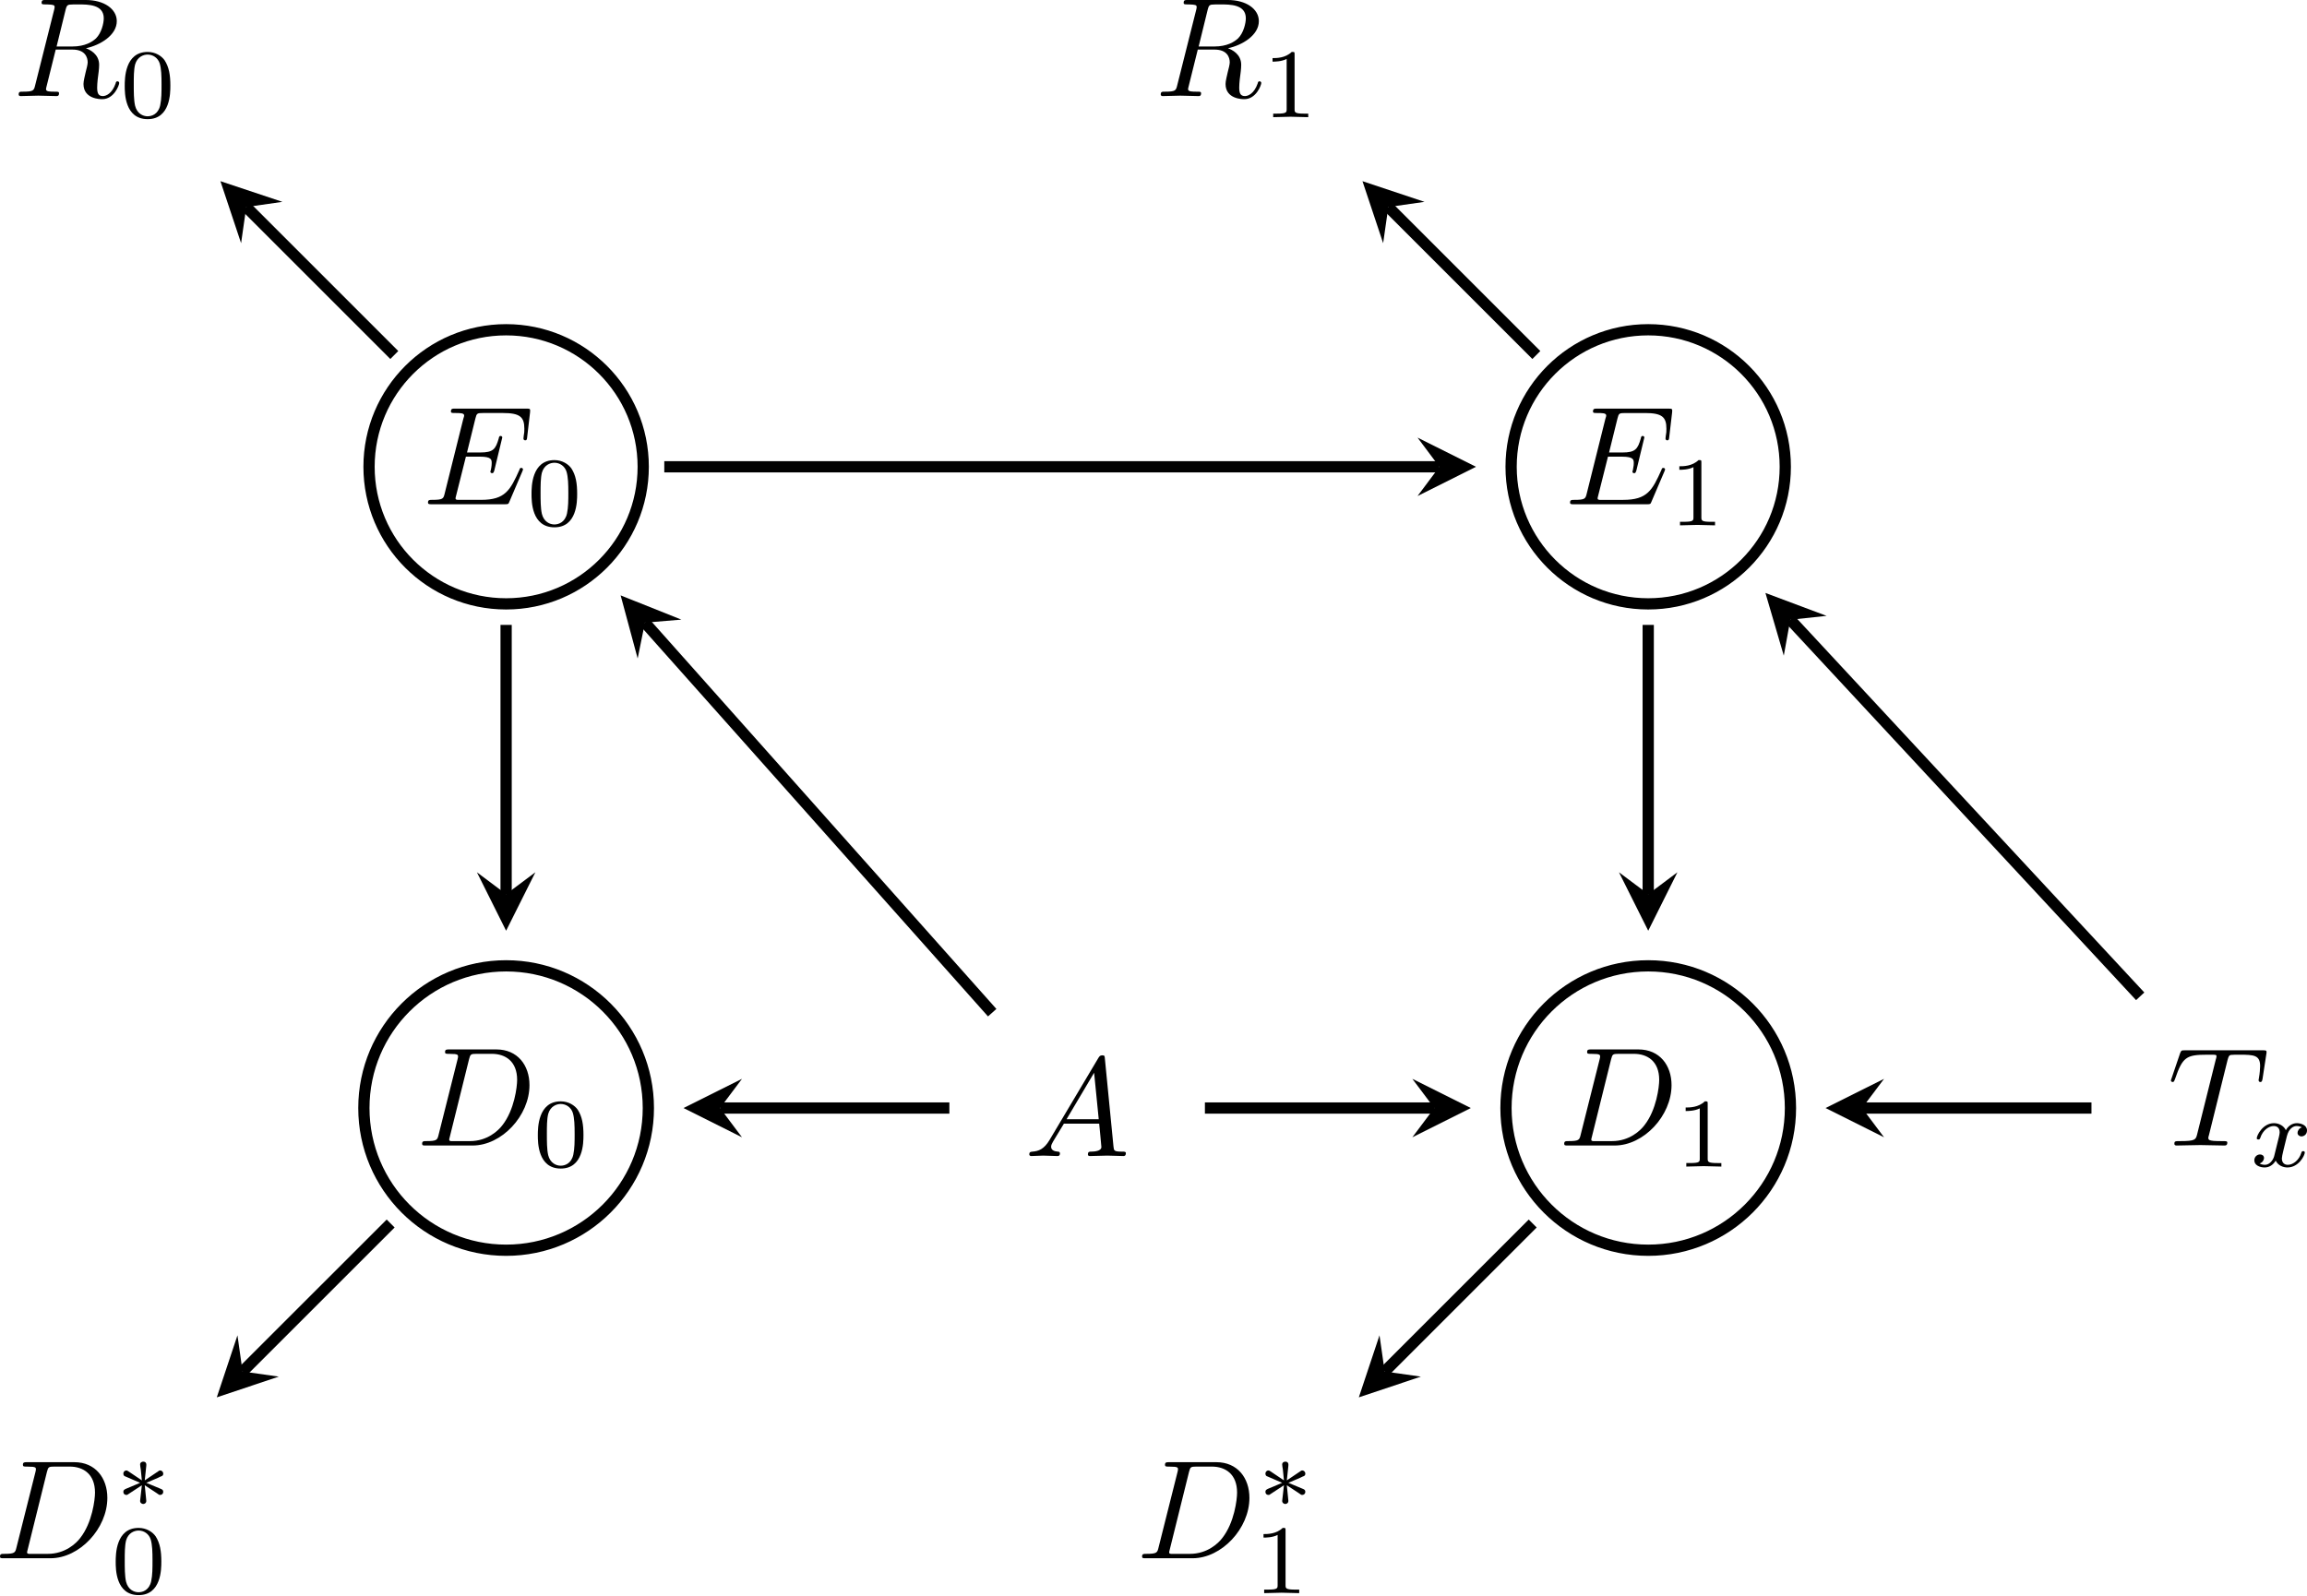
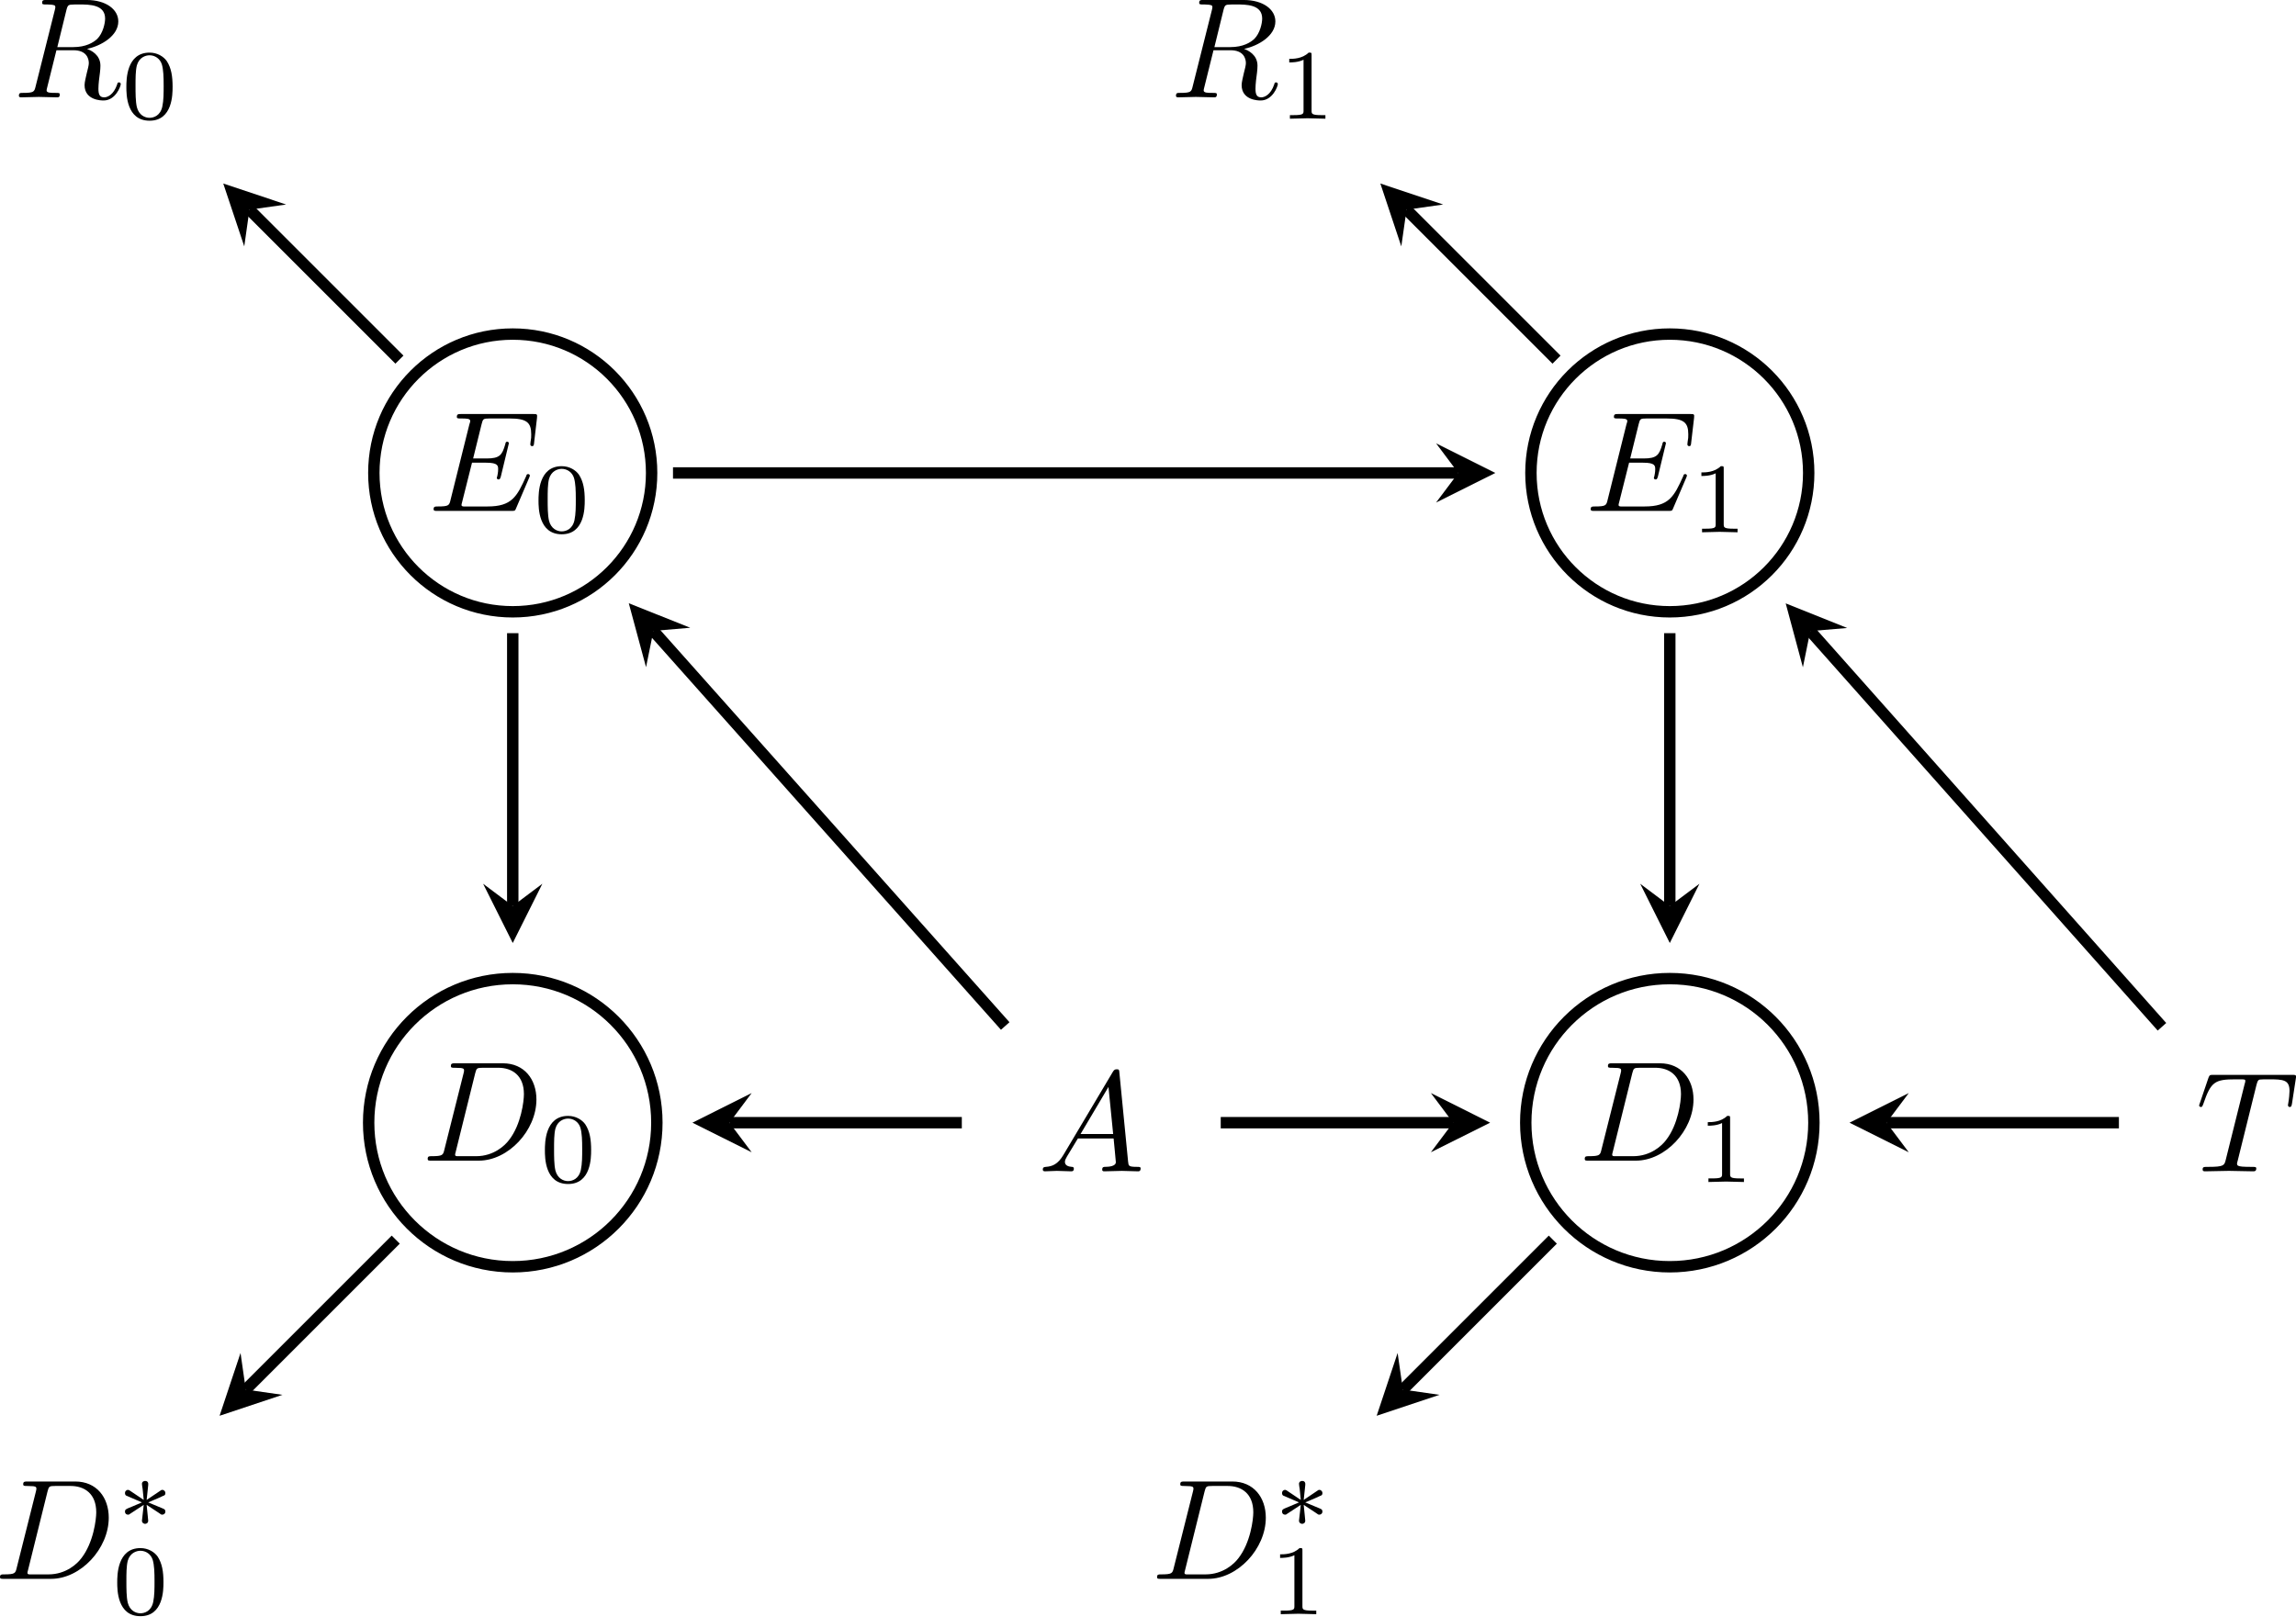
- <svg xmlns="http://www.w3.org/2000/svg" xmlns:xlink="http://www.w3.org/1999/xlink" width="163.521pt" height="113.094pt" viewBox="0 0 163.521 113.094" version="1.2" id="svg186">
-   <defs id="defs43">
-     <g id="g41">
-       <symbol overflow="visible" id="glyph0-0">
-         <path style="stroke:none" d="" id="path2" />
-       </symbol>
-       <symbol overflow="visible" id="glyph0-1">
-         <path style="stroke:none" d="M 7.062,-2.328 C 7.078,-2.375 7.109,-2.438 7.109,-2.469 c 0,0 0,-0.109 -0.125,-0.109 -0.094,0 -0.109,0.062 -0.125,0.125 C 6.203,-0.984 5.844,-0.312 4.141,-0.312 H 2.688 c -0.141,0 -0.172,0 -0.219,0 -0.109,-0.016 -0.141,-0.031 -0.141,-0.109 0,-0.031 0,-0.047 0.047,-0.219 L 3.062,-3.375 h 0.984 c 0.844,0 0.844,0.219 0.844,0.469 0,0.062 0,0.188 -0.062,0.484 C 4.812,-2.375 4.797,-2.344 4.797,-2.312 c 0,0.047 0.031,0.109 0.125,0.109 C 5,-2.203 5.031,-2.25 5.078,-2.406 l 0.562,-2.328 c 0,-0.062 -0.047,-0.109 -0.125,-0.109 -0.078,0 -0.109,0.062 -0.125,0.172 -0.219,0.766 -0.391,1 -1.312,1 h -0.938 l 0.594,-2.406 C 3.828,-6.438 3.844,-6.469 4.281,-6.469 H 5.688 c 1.203,0 1.516,0.281 1.516,1.109 0,0.234 0,0.25 -0.047,0.531 0,0.047 -0.016,0.125 -0.016,0.172 0,0.047 0.031,0.125 0.125,0.125 0.109,0 0.125,-0.062 0.141,-0.25 L 7.609,-6.516 C 7.641,-6.781 7.594,-6.781 7.344,-6.781 H 2.297 c -0.188,0 -0.297,0 -0.297,0.203 0,0.109 0.094,0.109 0.281,0.109 0.375,0 0.656,0 0.656,0.172 0,0.047 0,0.062 -0.062,0.25 L 1.562,-0.781 c -0.094,0.391 -0.109,0.469 -0.906,0.469 -0.172,0 -0.281,0 -0.281,0.188 C 0.375,0 0.469,0 0.656,0 h 5.172 c 0.234,0 0.25,-0.016 0.312,-0.172 z m 0,0" id="path5" />
-       </symbol>
-       <symbol overflow="visible" id="glyph0-2">
-         <path style="stroke:none" d="m 1.578,-0.781 c -0.094,0.391 -0.109,0.469 -0.906,0.469 -0.156,0 -0.266,0 -0.266,0.188 C 0.406,0 0.484,0 0.672,0 h 3.312 c 2.062,0 4.031,-2.109 4.031,-4.281 0,-1.406 -0.844,-2.531 -2.344,-2.531 h -3.344 c -0.188,0 -0.297,0 -0.297,0.188 0,0.125 0.078,0.125 0.281,0.125 0.125,0 0.312,0.016 0.422,0.016 0.172,0.031 0.219,0.047 0.219,0.172 0,0.031 0,0.062 -0.031,0.188 z M 3.734,-6.125 C 3.828,-6.469 3.844,-6.5 4.281,-6.5 h 1.062 c 0.969,0 1.797,0.531 1.797,1.844 0,0.484 -0.188,2.125 -1.047,3.219 -0.281,0.375 -1.062,1.125 -2.297,1.125 h -1.125 c -0.141,0 -0.156,0 -0.219,0 -0.094,-0.016 -0.125,-0.031 -0.125,-0.109 0,-0.031 0,-0.047 0.047,-0.219 z m 0,0" id="path8" />
-       </symbol>
-       <symbol overflow="visible" id="glyph0-3">
-         <path style="stroke:none" d="M 1.781,-1.141 C 1.391,-0.484 1,-0.344 0.562,-0.312 0.438,-0.297 0.344,-0.297 0.344,-0.109 0.344,-0.047 0.406,0 0.484,0 0.75,0 1.062,-0.031 1.328,-0.031 c 0.344,0 0.688,0.031 1,0.031 0.062,0 0.188,0 0.188,-0.188 0,-0.109 -0.078,-0.125 -0.156,-0.125 -0.219,-0.016 -0.469,-0.094 -0.469,-0.344 0,-0.125 0.062,-0.234 0.141,-0.375 l 0.766,-1.266 h 2.5 c 0.016,0.203 0.156,1.562 0.156,1.656 0,0.297 -0.516,0.328 -0.719,0.328 C 4.594,-0.312 4.5,-0.312 4.5,-0.109 4.5,0 4.609,0 4.641,0 5.047,0 5.469,-0.031 5.875,-0.031 6.125,-0.031 6.766,0 7.016,0 7.062,0 7.188,0 7.188,-0.203 7.188,-0.312 7.094,-0.312 6.953,-0.312 6.344,-0.312 6.344,-0.375 6.312,-0.672 l -0.609,-6.219 c -0.016,-0.203 -0.016,-0.25 -0.188,-0.25 -0.156,0 -0.203,0.078 -0.266,0.172 z M 2.984,-2.609 4.938,-5.906 5.266,-2.609 Z m 0,0" id="path11" />
-       </symbol>
-       <symbol overflow="visible" id="glyph0-4">
-         <path style="stroke:none" d="m 3.734,-6.125 c 0.062,-0.234 0.094,-0.328 0.281,-0.359 C 4.109,-6.5 4.422,-6.5 4.625,-6.5 c 0.703,0 1.812,0 1.812,0.984 0,0.344 -0.156,1.031 -0.547,1.422 -0.266,0.25 -0.781,0.578 -1.688,0.578 H 3.094 Z m 1.438,2.734 c 1.016,-0.219 2.188,-0.922 2.188,-1.922 0,-0.859 -0.891,-1.5 -2.203,-1.5 H 2.328 c -0.203,0 -0.297,0 -0.297,0.203 C 2.031,-6.5 2.125,-6.5 2.312,-6.5 c 0.016,0 0.203,0 0.375,0.016 0.188,0.031 0.266,0.031 0.266,0.172 0,0.031 0,0.062 -0.031,0.188 l -1.344,5.344 C 1.484,-0.391 1.469,-0.312 0.672,-0.312 0.5,-0.312 0.406,-0.312 0.406,-0.109 0.406,0 0.531,0 0.547,0 c 0.281,0 0.984,-0.031 1.25,-0.031 0.281,0 1,0.031 1.281,0.031 0.078,0 0.188,0 0.188,-0.203 0,-0.109 -0.078,-0.109 -0.281,-0.109 -0.359,0 -0.641,0 -0.641,-0.172 0,-0.062 0.016,-0.109 0.031,-0.172 l 0.656,-2.641 h 1.188 c 0.906,0 1.078,0.562 1.078,0.906 0,0.141 -0.078,0.453 -0.141,0.688 C 5.094,-1.422 5,-1.062 5,-0.859 5,0.219 6.203,0.219 6.328,0.219 c 0.844,0 1.203,-1 1.203,-1.141 0,-0.125 -0.109,-0.125 -0.125,-0.125 -0.094,0 -0.109,0.062 -0.125,0.141 C 7.031,-0.172 6.594,0 6.375,0 6.047,0 5.969,-0.219 5.969,-0.609 c 0,-0.312 0.062,-0.812 0.109,-1.141 0.016,-0.141 0.031,-0.328 0.031,-0.469 0,-0.766 -0.672,-1.078 -0.938,-1.172 z m 0,0" id="path14" />
-       </symbol>
-       <symbol overflow="visible" id="glyph0-5">
-         <path style="stroke:none" d="m 4.25,-6.047 c 0.078,-0.281 0.109,-0.344 0.234,-0.375 0.094,-0.016 0.422,-0.016 0.625,-0.016 1.016,0 1.453,0.031 1.453,0.812 0,0.156 -0.031,0.547 -0.078,0.797 0,0.047 -0.031,0.156 -0.031,0.188 0,0.062 0.031,0.141 0.125,0.141 0.109,0 0.125,-0.078 0.156,-0.234 L 7,-6.469 C 7.016,-6.516 7.016,-6.609 7.016,-6.641 7.016,-6.75 6.922,-6.75 6.75,-6.75 H 1.219 c -0.234,0 -0.25,0.016 -0.328,0.203 l -0.594,1.75 c 0,0.016 -0.062,0.156 -0.062,0.188 0,0.047 0.062,0.109 0.125,0.109 0.094,0 0.109,-0.062 0.172,-0.219 C 1.062,-6.266 1.328,-6.438 2.797,-6.438 H 3.188 c 0.281,0 0.281,0.031 0.281,0.125 0,0.047 -0.031,0.172 -0.047,0.203 L 2.094,-0.781 C 2,-0.422 1.969,-0.312 0.906,-0.312 c -0.359,0 -0.422,0 -0.422,0.188 C 0.484,0 0.594,0 0.656,0 c 0.266,0 0.547,-0.016 0.812,-0.016 0.281,0 0.578,-0.016 0.859,-0.016 0.281,0 0.547,0.016 0.828,0.016 C 3.438,-0.016 3.734,0 4.016,0 c 0.094,0 0.219,0 0.219,-0.203 0,-0.109 -0.078,-0.109 -0.344,-0.109 -0.234,0 -0.375,0 -0.625,-0.016 -0.297,-0.031 -0.375,-0.062 -0.375,-0.219 0,-0.016 0,-0.062 0.047,-0.203 z m 0,0" id="path17" />
-       </symbol>
-       <symbol overflow="visible" id="glyph1-0">
-         <path style="stroke:none" d="" id="path20" />
-       </symbol>
-       <symbol overflow="visible" id="glyph1-1">
-         <path style="stroke:none" d="M 3.594,-2.219 C 3.594,-2.984 3.5,-3.547 3.188,-4.031 2.969,-4.344 2.531,-4.625 1.984,-4.625 c -1.625,0 -1.625,1.906 -1.625,2.406 0,0.5 0,2.359 1.625,2.359 1.609,0 1.609,-1.859 1.609,-2.359 z M 1.984,-0.062 c -0.328,0 -0.75,-0.188 -0.891,-0.75 C 1,-1.219 1,-1.797 1,-2.312 1,-2.828 1,-3.359 1.094,-3.734 1.25,-4.281 1.688,-4.438 1.984,-4.438 c 0.375,0 0.734,0.234 0.859,0.641 0.109,0.375 0.125,0.875 0.125,1.484 0,0.516 0,1.031 -0.094,1.469 -0.141,0.641 -0.609,0.781 -0.891,0.781 z m 0,0" id="path23" />
-       </symbol>
-       <symbol overflow="visible" id="glyph1-2">
-         <path style="stroke:none" d="m 2.328,-4.438 c 0,-0.188 0,-0.188 -0.203,-0.188 -0.453,0.438 -1.078,0.438 -1.359,0.438 v 0.25 c 0.156,0 0.625,0 1,-0.188 v 3.547 c 0,0.234 0,0.328 -0.688,0.328 H 0.812 V 0 c 0.125,0 0.984,-0.031 1.234,-0.031 0.219,0 1.094,0.031 1.25,0.031 V -0.25 H 3.031 c -0.703,0 -0.703,-0.094 -0.703,-0.328 z m 0,0" id="path26" />
-       </symbol>
-       <symbol overflow="visible" id="glyph2-0">
-         <path style="stroke:none" d="" id="path29" />
-       </symbol>
-       <symbol overflow="visible" id="glyph2-1">
-         <path style="stroke:none" d="m 2.25,-1.734 c 0.578,-0.25 0.828,-0.344 1,-0.438 0.141,-0.047 0.203,-0.078 0.203,-0.219 0,-0.109 -0.094,-0.219 -0.219,-0.219 -0.047,0 -0.062,0 -0.141,0.062 L 2.141,-1.906 2.25,-2.938 c 0.016,-0.125 0,-0.297 -0.219,-0.297 -0.078,0 -0.219,0.047 -0.219,0.203 0,0.062 0.031,0.266 0.047,0.344 0.016,0.109 0.062,0.625 0.078,0.781 L 0.984,-2.547 c -0.062,-0.031 -0.078,-0.062 -0.141,-0.062 -0.141,0 -0.219,0.109 -0.219,0.219 0,0.141 0.078,0.188 0.141,0.203 L 1.812,-1.734 c -0.562,0.25 -0.828,0.344 -1,0.422 -0.125,0.062 -0.188,0.094 -0.188,0.219 0,0.125 0.078,0.219 0.219,0.219 0.047,0 0.062,0 0.141,-0.062 l 0.953,-0.625 -0.125,1.109 c 0,0.156 0.141,0.219 0.219,0.219 0.094,0 0.219,-0.062 0.219,-0.219 0,-0.062 -0.031,-0.266 -0.031,-0.328 -0.016,-0.125 -0.062,-0.625 -0.078,-0.781 L 2.969,-1.016 C 3.156,-0.875 3.172,-0.875 3.234,-0.875 c 0.125,0 0.219,-0.094 0.219,-0.219 0,-0.141 -0.094,-0.172 -0.156,-0.203 z m 0,0" id="path32" />
-       </symbol>
-       <symbol overflow="visible" id="glyph3-0">
-         <path style="stroke:none" d="" id="path35" />
-       </symbol>
-       <symbol overflow="visible" id="glyph3-1">
-         <path style="stroke:none" d="M 1.734,-0.734 C 1.672,-0.5 1.438,-0.125 1.078,-0.125 c -0.016,0 -0.234,0 -0.375,-0.094 0.281,-0.094 0.312,-0.344 0.312,-0.391 0,-0.156 -0.125,-0.25 -0.281,-0.25 -0.203,0 -0.406,0.156 -0.406,0.422 0,0.344 0.391,0.5 0.734,0.5 0.328,0 0.609,-0.188 0.781,-0.484 C 2.016,-0.062 2.391,0.062 2.672,0.062 c 0.812,0 1.234,-0.859 1.234,-1.062 0,-0.094 -0.094,-0.094 -0.109,-0.094 -0.109,0 -0.109,0.047 -0.141,0.125 -0.141,0.484 -0.562,0.844 -0.953,0.844 -0.281,0 -0.422,-0.188 -0.422,-0.453 0,-0.188 0.172,-0.812 0.359,-1.594 C 2.781,-2.703 3.094,-2.875 3.328,-2.875 c 0.016,0 0.219,0 0.375,0.094 -0.219,0.062 -0.312,0.266 -0.312,0.391 0,0.141 0.125,0.25 0.281,0.25 0.156,0 0.391,-0.125 0.391,-0.422 0,-0.391 -0.453,-0.516 -0.719,-0.516 -0.359,0 -0.641,0.234 -0.781,0.5 -0.125,-0.281 -0.453,-0.5 -0.844,-0.5 C 0.938,-3.078 0.5,-2.219 0.5,-2 c 0,0.078 0.094,0.078 0.109,0.078 0.094,0 0.094,-0.016 0.141,-0.109 C 0.922,-2.578 1.359,-2.875 1.703,-2.875 1.938,-2.875 2.125,-2.75 2.125,-2.422 2.125,-2.281 2.031,-1.938 1.969,-1.688 Z m 0,0" id="path38" />
-       </symbol>
+ <svg xmlns="http://www.w3.org/2000/svg" xmlns:xlink="http://www.w3.org/1999/xlink" width="160.635pt" height="113.095pt" viewBox="0 0 160.635 113.095" version="1.1" id="svg169">
+   <defs id="defs31">
+     <g id="g29">
+       <g id="glyph-0-0" />
+       <g id="glyph-0-1">
+         <path d="M 7.062,-2.328 C 7.078,-2.375 7.109,-2.438 7.109,-2.469 c 0,0 0,-0.109 -0.125,-0.109 -0.094,0 -0.109,0.062 -0.125,0.125 C 6.203,-0.984 5.844,-0.312 4.141,-0.312 H 2.688 c -0.141,0 -0.172,0 -0.219,0 -0.109,-0.016 -0.141,-0.031 -0.141,-0.109 0,-0.031 0,-0.047 0.047,-0.219 L 3.062,-3.375 h 0.984 c 0.844,0 0.844,0.219 0.844,0.469 0,0.062 0,0.188 -0.062,0.484 C 4.812,-2.375 4.797,-2.344 4.797,-2.312 c 0,0.047 0.031,0.109 0.125,0.109 C 5,-2.203 5.031,-2.25 5.078,-2.406 l 0.562,-2.328 c 0,-0.062 -0.047,-0.109 -0.125,-0.109 -0.078,0 -0.109,0.062 -0.125,0.172 -0.219,0.766 -0.391,1 -1.312,1 h -0.938 l 0.594,-2.406 C 3.828,-6.438 3.844,-6.469 4.281,-6.469 H 5.688 c 1.203,0 1.516,0.281 1.516,1.109 0,0.234 0,0.25 -0.047,0.531 0,0.047 -0.016,0.125 -0.016,0.172 0,0.047 0.031,0.125 0.125,0.125 0.109,0 0.125,-0.062 0.141,-0.25 L 7.609,-6.516 C 7.641,-6.781 7.594,-6.781 7.344,-6.781 H 2.297 c -0.188,0 -0.297,0 -0.297,0.203 0,0.109 0.094,0.109 0.281,0.109 0.375,0 0.656,0 0.656,0.172 0,0.047 0,0.062 -0.062,0.25 L 1.562,-0.781 c -0.094,0.391 -0.109,0.469 -0.906,0.469 -0.172,0 -0.281,0 -0.281,0.188 C 0.375,0 0.469,0 0.656,0 h 5.172 c 0.234,0 0.25,-0.016 0.312,-0.172 z m 0,0" id="path3" />
+       </g>
+       <g id="glyph-0-2">
+         <path d="m 1.578,-0.781 c -0.094,0.391 -0.109,0.469 -0.906,0.469 -0.156,0 -0.266,0 -0.266,0.188 C 0.406,0 0.484,0 0.672,0 h 3.312 c 2.062,0 4.031,-2.109 4.031,-4.281 0,-1.406 -0.844,-2.531 -2.344,-2.531 h -3.344 c -0.188,0 -0.297,0 -0.297,0.188 0,0.125 0.078,0.125 0.281,0.125 0.125,0 0.312,0.016 0.422,0.016 0.172,0.031 0.219,0.047 0.219,0.172 0,0.031 0,0.062 -0.031,0.188 z M 3.734,-6.125 C 3.828,-6.469 3.844,-6.5 4.281,-6.5 h 1.062 c 0.969,0 1.797,0.531 1.797,1.844 0,0.484 -0.188,2.125 -1.047,3.219 -0.281,0.375 -1.062,1.125 -2.297,1.125 h -1.125 c -0.141,0 -0.156,0 -0.219,0 -0.094,-0.016 -0.125,-0.031 -0.125,-0.109 0,-0.031 0,-0.047 0.047,-0.219 z m 0,0" id="path6" />
+       </g>
+       <g id="glyph-0-3">
+         <path d="M 1.781,-1.141 C 1.391,-0.484 1,-0.344 0.562,-0.312 0.438,-0.297 0.344,-0.297 0.344,-0.109 0.344,-0.047 0.406,0 0.484,0 0.75,0 1.062,-0.031 1.328,-0.031 c 0.344,0 0.688,0.031 1,0.031 0.062,0 0.188,0 0.188,-0.188 0,-0.109 -0.078,-0.125 -0.156,-0.125 -0.219,-0.016 -0.469,-0.094 -0.469,-0.344 0,-0.125 0.062,-0.234 0.141,-0.375 l 0.766,-1.266 h 2.5 c 0.016,0.203 0.156,1.562 0.156,1.656 0,0.297 -0.516,0.328 -0.719,0.328 C 4.594,-0.312 4.5,-0.312 4.5,-0.109 4.5,0 4.609,0 4.641,0 5.047,0 5.469,-0.031 5.875,-0.031 6.125,-0.031 6.766,0 7.016,0 7.062,0 7.188,0 7.188,-0.203 7.188,-0.312 7.094,-0.312 6.953,-0.312 6.344,-0.312 6.344,-0.375 6.312,-0.672 l -0.609,-6.219 c -0.016,-0.203 -0.016,-0.25 -0.188,-0.25 -0.156,0 -0.203,0.078 -0.266,0.172 z M 2.984,-2.609 4.938,-5.906 5.266,-2.609 Z m 0,0" id="path9" />
+       </g>
+       <g id="glyph-0-4">
+         <path d="m 3.734,-6.125 c 0.062,-0.234 0.094,-0.328 0.281,-0.359 C 4.109,-6.5 4.422,-6.5 4.625,-6.5 c 0.703,0 1.812,0 1.812,0.984 0,0.344 -0.156,1.031 -0.547,1.422 -0.266,0.25 -0.781,0.578 -1.688,0.578 H 3.094 Z m 1.438,2.734 c 1.016,-0.219 2.188,-0.922 2.188,-1.922 0,-0.859 -0.891,-1.5 -2.203,-1.5 H 2.328 c -0.203,0 -0.297,0 -0.297,0.203 C 2.031,-6.5 2.125,-6.5 2.312,-6.5 c 0.016,0 0.203,0 0.375,0.016 0.188,0.031 0.266,0.031 0.266,0.172 0,0.031 0,0.062 -0.031,0.188 l -1.344,5.344 C 1.484,-0.391 1.469,-0.312 0.672,-0.312 0.5,-0.312 0.406,-0.312 0.406,-0.109 0.406,0 0.531,0 0.547,0 c 0.281,0 0.984,-0.031 1.25,-0.031 0.281,0 1,0.031 1.281,0.031 0.078,0 0.188,0 0.188,-0.203 0,-0.109 -0.078,-0.109 -0.281,-0.109 -0.359,0 -0.641,0 -0.641,-0.172 0,-0.062 0.016,-0.109 0.031,-0.172 l 0.656,-2.641 h 1.188 c 0.906,0 1.078,0.562 1.078,0.906 0,0.141 -0.078,0.453 -0.141,0.688 C 5.094,-1.422 5,-1.062 5,-0.859 5,0.219 6.203,0.219 6.328,0.219 c 0.844,0 1.203,-1 1.203,-1.141 0,-0.125 -0.109,-0.125 -0.125,-0.125 -0.094,0 -0.109,0.062 -0.125,0.141 C 7.031,-0.172 6.594,0 6.375,0 6.047,0 5.969,-0.219 5.969,-0.609 c 0,-0.312 0.062,-0.812 0.109,-1.141 0.016,-0.141 0.031,-0.328 0.031,-0.469 0,-0.766 -0.672,-1.078 -0.938,-1.172 z m 0,0" id="path12" />
+       </g>
+       <g id="glyph-0-5">
+         <path d="m 4.25,-6.047 c 0.078,-0.281 0.109,-0.344 0.234,-0.375 0.094,-0.016 0.422,-0.016 0.625,-0.016 1.016,0 1.453,0.031 1.453,0.812 0,0.156 -0.031,0.547 -0.078,0.797 0,0.047 -0.031,0.156 -0.031,0.188 0,0.062 0.031,0.141 0.125,0.141 0.109,0 0.125,-0.078 0.156,-0.234 L 7,-6.469 C 7.016,-6.516 7.016,-6.609 7.016,-6.641 7.016,-6.75 6.922,-6.75 6.75,-6.75 H 1.219 c -0.234,0 -0.25,0.016 -0.328,0.203 l -0.594,1.75 c 0,0.016 -0.062,0.156 -0.062,0.188 0,0.047 0.062,0.109 0.125,0.109 0.094,0 0.109,-0.062 0.172,-0.219 C 1.062,-6.266 1.328,-6.438 2.797,-6.438 H 3.188 c 0.281,0 0.281,0.031 0.281,0.125 0,0.047 -0.031,0.172 -0.047,0.203 L 2.094,-0.781 C 2,-0.422 1.969,-0.312 0.906,-0.312 c -0.359,0 -0.422,0 -0.422,0.188 C 0.484,0 0.594,0 0.656,0 c 0.266,0 0.547,-0.016 0.812,-0.016 0.281,0 0.578,-0.016 0.859,-0.016 0.281,0 0.547,0.016 0.828,0.016 C 3.438,-0.016 3.734,0 4.016,0 c 0.094,0 0.219,0 0.219,-0.203 0,-0.109 -0.078,-0.109 -0.344,-0.109 -0.234,0 -0.375,0 -0.625,-0.016 -0.297,-0.031 -0.375,-0.062 -0.375,-0.219 0,-0.016 0,-0.062 0.047,-0.203 z m 0,0" id="path15" />
+       </g>
+       <g id="glyph-1-0" />
+       <g id="glyph-1-1">
+         <path d="M 3.594,-2.219 C 3.594,-2.984 3.5,-3.547 3.188,-4.031 2.969,-4.344 2.531,-4.625 1.984,-4.625 c -1.625,0 -1.625,1.906 -1.625,2.406 0,0.5 0,2.359 1.625,2.359 1.609,0 1.609,-1.859 1.609,-2.359 z M 1.984,-0.062 c -0.328,0 -0.75,-0.188 -0.891,-0.75 C 1,-1.219 1,-1.797 1,-2.312 1,-2.828 1,-3.359 1.094,-3.734 1.25,-4.281 1.688,-4.438 1.984,-4.438 c 0.375,0 0.734,0.234 0.859,0.641 0.109,0.375 0.125,0.875 0.125,1.484 0,0.516 0,1.031 -0.094,1.469 -0.141,0.641 -0.609,0.781 -0.891,0.781 z m 0,0" id="path19" />
+       </g>
+       <g id="glyph-1-2">
+         <path d="m 2.328,-4.438 c 0,-0.188 0,-0.188 -0.203,-0.188 -0.453,0.438 -1.078,0.438 -1.359,0.438 v 0.25 c 0.156,0 0.625,0 1,-0.188 v 3.547 c 0,0.234 0,0.328 -0.688,0.328 H 0.812 V 0 c 0.125,0 0.984,-0.031 1.234,-0.031 0.219,0 1.094,0.031 1.25,0.031 V -0.25 H 3.031 c -0.703,0 -0.703,-0.094 -0.703,-0.328 z m 0,0" id="path22" />
+       </g>
+       <g id="glyph-2-0" />
+       <g id="glyph-2-1">
+         <path d="m 2.25,-1.734 c 0.578,-0.25 0.828,-0.344 1,-0.438 0.141,-0.047 0.203,-0.078 0.203,-0.219 0,-0.109 -0.094,-0.219 -0.219,-0.219 -0.047,0 -0.062,0 -0.141,0.062 L 2.141,-1.906 2.25,-2.938 c 0.016,-0.125 0,-0.297 -0.219,-0.297 -0.078,0 -0.219,0.047 -0.219,0.203 0,0.062 0.031,0.266 0.047,0.344 0.016,0.109 0.062,0.625 0.078,0.781 L 0.984,-2.547 c -0.062,-0.031 -0.078,-0.062 -0.141,-0.062 -0.141,0 -0.219,0.109 -0.219,0.219 0,0.141 0.078,0.188 0.141,0.203 L 1.812,-1.734 c -0.562,0.25 -0.828,0.344 -1,0.422 -0.125,0.062 -0.188,0.094 -0.188,0.219 0,0.125 0.078,0.219 0.219,0.219 0.047,0 0.062,0 0.141,-0.062 l 0.953,-0.625 -0.125,1.109 c 0,0.156 0.141,0.219 0.219,0.219 0.094,0 0.219,-0.062 0.219,-0.219 0,-0.062 -0.031,-0.266 -0.031,-0.328 -0.016,-0.125 -0.062,-0.625 -0.078,-0.781 L 2.969,-1.016 C 3.156,-0.875 3.172,-0.875 3.234,-0.875 c 0.125,0 0.219,-0.094 0.219,-0.219 0,-0.141 -0.094,-0.172 -0.156,-0.203 z m 0,0" id="path26" />
+       </g>
    </g>
  </defs>
-   <g id="surface1" transform="translate(-12.26325,-7.8815)">
-     <path style="fill:none;stroke:#000000;stroke-width:0.797;stroke-linecap:butt;stroke-linejoin:miter;stroke-miterlimit:10;stroke-opacity:1" d="m 9.718,4.375e-4 c 0,5.367 -4.352,9.715 -9.719,9.715 -5.367,0 -9.715,-4.348 -9.715,-9.715 0,-5.367 4.348,-9.719 9.715,-9.719 5.367,0 9.719,4.352 9.719,9.719 z m 0,0" transform="matrix(1,0,0,-1,48.137,40.977)" id="path45" />
-     <g style="fill:#000000;fill-opacity:1" id="g49">
-       <use xlink:href="#glyph0-1" x="42.225" y="43.633" id="use47" width="100%" height="100%" />
-     </g>
-     <g style="fill:#000000;fill-opacity:1" id="g53">
-       <use xlink:href="#glyph1-1" x="49.579" y="45.128" id="use51" width="100%" height="100%" />
-     </g>
-     <path style="fill:none;stroke:#000000;stroke-width:0.797;stroke-linecap:butt;stroke-linejoin:miter;stroke-miterlimit:10;stroke-opacity:1" d="m 10.082,-45.464 c 0,5.566 -4.516,10.082 -10.082,10.082 -5.566,0 -10.082,-4.516 -10.082,-10.082 0,-5.57 4.516,-10.082 10.082,-10.082 5.566,0 10.082,4.512 10.082,10.082 z m 0,0" transform="matrix(1,0,0,-1,48.137,40.977)" id="path55" />
-     <g style="fill:#000000;fill-opacity:1" id="g59">
-       <use xlink:href="#glyph0-2" x="41.778" y="89.098" id="use57" width="100%" height="100%" />
-     </g>
-     <g style="fill:#000000;fill-opacity:1" id="g63">
-       <use xlink:href="#glyph1-1" x="50.026" y="90.592" id="use61" width="100%" height="100%" />
-     </g>
-     <g style="fill:#000000;fill-opacity:1" id="g67">
-       <use xlink:href="#glyph0-3" x="84.876" y="89.845" id="use65" width="100%" height="100%" />
-     </g>
-     <g style="fill:#000000;fill-opacity:1" id="g71">
-       <use xlink:href="#glyph0-4" x="13.181" y="14.694" id="use69" width="100%" height="100%" />
-     </g>
-     <g style="fill:#000000;fill-opacity:1" id="g75">
-       <use xlink:href="#glyph1-1" x="20.745" y="16.189" id="use73" width="100%" height="100%" />
-     </g>
-     <g style="fill:#000000;fill-opacity:1" id="g79">
-       <use xlink:href="#glyph0-2" x="11.857" y="118.362" id="use77" width="100%" height="100%" />
-     </g>
-     <g style="fill:#000000;fill-opacity:1" id="g83">
-       <use xlink:href="#glyph2-1" x="20.382" y="114.747" id="use81" width="100%" height="100%" />
-     </g>
-     <g style="fill:#000000;fill-opacity:1" id="g87">
-       <use xlink:href="#glyph1-1" x="20.105" y="120.835" id="use85" width="100%" height="100%" />
-     </g>
-     <path style="fill:none;stroke:#000000;stroke-width:0.797;stroke-linecap:butt;stroke-linejoin:miter;stroke-miterlimit:10;stroke-opacity:1" d="m 91.035,-45.464 c 0,5.566 -4.516,10.082 -10.082,10.082 -5.57,0 -10.082,-4.516 -10.082,-10.082 0,-5.57 4.512,-10.082 10.082,-10.082 5.566,0 10.082,4.512 10.082,10.082 z m 0,0" transform="matrix(1,0,0,-1,48.137,40.977)" id="path89" />
-     <g style="fill:#000000;fill-opacity:1" id="g93">
-       <use xlink:href="#glyph0-2" x="122.728" y="89.098" id="use91" width="100%" height="100%" />
-     </g>
-     <g style="fill:#000000;fill-opacity:1" id="g97">
-       <use xlink:href="#glyph1-2" x="130.977" y="90.592" id="use95" width="100%" height="100%" />
-     </g>
-     <path style="fill:none;stroke:#000000;stroke-width:0.797;stroke-linecap:butt;stroke-linejoin:miter;stroke-miterlimit:10;stroke-opacity:1" d="m 90.668,4.375e-4 c 0,5.367 -4.352,9.715 -9.715,9.715 -5.367,0 -9.719,-4.348 -9.719,-9.715 0,-5.367 4.352,-9.719 9.719,-9.719 5.363,0 9.715,4.352 9.715,9.719 z m 0,0" transform="matrix(1,0,0,-1,48.137,40.977)" id="path99" />
-     <g style="fill:#000000;fill-opacity:1" id="g103">
-       <use xlink:href="#glyph0-1" x="123.175" y="43.634" id="use101" width="100%" height="100%" />
-     </g>
-     <g style="fill:#000000;fill-opacity:1" id="g107">
-       <use xlink:href="#glyph1-2" x="130.53" y="45.128" id="use105" width="100%" height="100%" />
-     </g>
-     <g style="fill:#000000;fill-opacity:1" id="g111">
-       <use xlink:href="#glyph0-4" x="94.131" y="14.694" id="use109" width="100%" height="100%" />
-     </g>
-     <g style="fill:#000000;fill-opacity:1" id="g115">
-       <use xlink:href="#glyph1-2" x="101.696" y="16.189" id="use113" width="100%" height="100%" />
-     </g>
-     <g style="fill:#000000;fill-opacity:1" id="g119">
-       <use xlink:href="#glyph0-2" x="92.808" y="118.362" id="use117" width="100%" height="100%" />
-     </g>
-     <g style="fill:#000000;fill-opacity:1" id="g123">
-       <use xlink:href="#glyph2-1" x="101.333" y="114.747" id="use121" width="100%" height="100%" />
-     </g>
-     <g style="fill:#000000;fill-opacity:1" id="g127">
-       <use xlink:href="#glyph1-2" x="101.056" y="120.835" id="use125" width="100%" height="100%" />
-     </g>
-     <g style="fill:#000000;fill-opacity:1" id="g131">
-       <use xlink:href="#glyph0-5" x="165.9" y="89.098" id="use129" width="100%" height="100%" />
-     </g>
-     <g style="fill:#000000;fill-opacity:1" id="g135">
-       <use xlink:href="#glyph3-1" x="171.722" y="90.592" id="use133" width="100%" height="100%" />
-     </g>
-     <path style="fill:none;stroke:#000000;stroke-width:0.797;stroke-linecap:butt;stroke-linejoin:miter;stroke-miterlimit:10;stroke-opacity:1" d="M 112.371,-45.464 H 96.113" transform="matrix(1,0,0,-1,48.137,40.977)" id="path137" />
-     <path style="fill:#000000;fill-opacity:1;fill-rule:nonzero;stroke:none" d="m 141.66,86.441 4.145,2.074 -1.555,-2.074 1.555,-2.07" id="path139" />
-     <path style="fill:none;stroke:#000000;stroke-width:0.797;stroke-linecap:butt;stroke-linejoin:miter;stroke-miterlimit:10;stroke-opacity:1" d="M 115.824,-37.543 91.023,-10.843" transform="matrix(1,0,0,-1,48.137,40.977)" id="path141" />
-     <path style="fill:#000000;fill-opacity:1;fill-rule:nonzero;stroke:none" d="m 137.398,49.922 1.301,4.445 0.461,-2.547 2.574,-0.273" id="path143" />
-     <path style="fill:none;stroke:#000000;stroke-width:0.797;stroke-linecap:butt;stroke-linejoin:miter;stroke-miterlimit:10;stroke-opacity:1" d="M 73.023,7.926 62.531,18.418" transform="matrix(1,0,0,-1,48.137,40.977)" id="path145" />
-     <path style="fill:#000000;fill-opacity:1;fill-rule:nonzero;stroke:none" d="m 108.836,20.727 1.465,4.395 0.367,-2.562 2.566,-0.367" id="path147" />
-     <path style="fill:none;stroke:#000000;stroke-width:0.797;stroke-linecap:butt;stroke-linejoin:miter;stroke-miterlimit:10;stroke-opacity:1" d="M 80.953,-11.21 V -30.3" transform="matrix(1,0,0,-1,48.137,40.977)" id="path149" />
-     <path style="fill:#000000;fill-opacity:1;fill-rule:nonzero;stroke:none" d="m 129.09,73.871 2.07,-4.145 -2.07,1.551 -2.074,-1.551" id="path151" />
-     <path style="fill:none;stroke:#000000;stroke-width:0.797;stroke-linecap:butt;stroke-linejoin:miter;stroke-miterlimit:10;stroke-opacity:1" d="M 49.531,-45.464 H 65.789" transform="matrix(1,0,0,-1,48.137,40.977)" id="path153" />
-     <path style="fill:#000000;fill-opacity:1;fill-rule:nonzero;stroke:none" d="m 116.516,86.441 -4.145,-2.07 1.555,2.07 -1.555,2.074" id="path155" />
-     <path style="fill:none;stroke:#000000;stroke-width:0.797;stroke-linecap:butt;stroke-linejoin:miter;stroke-miterlimit:10;stroke-opacity:1" d="M 31.418,-45.464 H 15.164" transform="matrix(1,0,0,-1,48.137,40.977)" id="path157" />
-     <path style="fill:#000000;fill-opacity:1;fill-rule:nonzero;stroke:none" d="m 60.711,86.441 4.145,2.074 -1.555,-2.074 1.555,-2.07" id="path159" />
-     <path style="fill:none;stroke:#000000;stroke-width:0.797;stroke-linecap:butt;stroke-linejoin:miter;stroke-miterlimit:10;stroke-opacity:1" d="M 34.453,-38.703 9.84,-11.05" transform="matrix(1,0,0,-1,48.137,40.977)" id="path161" />
-     <path style="fill:#000000;fill-opacity:1;fill-rule:nonzero;stroke:none" d="m 56.254,50.094 1.207,4.473 0.516,-2.539 2.582,-0.215" id="path163" />
-     <path style="fill:none;stroke:#000000;stroke-width:0.797;stroke-linecap:butt;stroke-linejoin:miter;stroke-miterlimit:10;stroke-opacity:1" d="M -2.8125e-4,-11.21 V -30.3" transform="matrix(1,0,0,-1,48.137,40.977)" id="path165" />
-     <path style="fill:#000000;fill-opacity:1;fill-rule:nonzero;stroke:none" d="m 48.137,73.871 2.074,-4.145 -2.074,1.551 -2.07,-1.551" id="path167" />
-     <path style="fill:none;stroke:#000000;stroke-width:0.797;stroke-linecap:butt;stroke-linejoin:miter;stroke-miterlimit:10;stroke-opacity:1" d="M -7.926,7.926 -18.418,18.418" transform="matrix(1,0,0,-1,48.137,40.977)" id="path169" />
-     <path style="fill:#000000;fill-opacity:1;fill-rule:nonzero;stroke:none" d="m 27.887,20.727 1.465,4.395 0.367,-2.562 2.562,-0.367" id="path171" />
-     <path style="fill:none;stroke:#000000;stroke-width:0.797;stroke-linecap:butt;stroke-linejoin:miter;stroke-miterlimit:10;stroke-opacity:1" d="M 11.211,4.375e-4 H 66.152" transform="matrix(1,0,0,-1,48.137,40.977)" id="path173" />
-     <path style="fill:#000000;fill-opacity:1;fill-rule:nonzero;stroke:none" d="m 116.883,40.977 -4.145,-2.07 1.551,2.07 -1.551,2.074" id="path175" />
-     <path style="fill:none;stroke:#000000;stroke-width:0.797;stroke-linecap:butt;stroke-linejoin:miter;stroke-miterlimit:10;stroke-opacity:1" d="M -8.184,-53.652 -18.68,-64.144" transform="matrix(1,0,0,-1,48.137,40.977)" id="path177" />
-     <path style="fill:#000000;fill-opacity:1;fill-rule:nonzero;stroke:none" d="m 27.629,106.953 4.395,-1.469 -2.566,-0.363 -0.363,-2.566" id="path179" />
-     <path style="fill:none;stroke:#000000;stroke-width:0.797;stroke-linecap:butt;stroke-linejoin:miter;stroke-miterlimit:10;stroke-opacity:1" d="M 72.765,-53.652 62.273,-64.144" transform="matrix(1,0,0,-1,48.137,40.977)" id="path181" />
-     <path style="fill:#000000;fill-opacity:1;fill-rule:nonzero;stroke:none" d="m 108.578,106.953 4.398,-1.469 -2.566,-0.363 -0.367,-2.566" id="path183" />
+   <path fill="none" stroke-width="0.797" stroke-linecap="butt" stroke-linejoin="miter" stroke="#000000" stroke-opacity="1" stroke-miterlimit="10" d="m 45.589,33.096 c 0,-5.367 -4.348,-9.719 -9.715,-9.719 -5.367,0 -9.719,4.352 -9.719,9.719 0,5.367 4.352,9.715 9.719,9.715 5.367,0 9.715,-4.348 9.715,-9.715 z m 0,0" id="path33" />
+   <g fill="#000000" fill-opacity="1" id="g37" transform="translate(-14.09825,-7.8765)">
+     <use xlink:href="#glyph-0-1" x="44.06" y="43.629" id="use35" />
  </g>
+   <g fill="#000000" fill-opacity="1" id="g41" transform="translate(-14.09825,-7.8765)">
+     <use xlink:href="#glyph-1-1" x="51.415" y="45.123" id="use39" />
+   </g>
+   <path fill="none" stroke-width="0.797" stroke-linecap="butt" stroke-linejoin="miter" stroke="#000000" stroke-opacity="1" stroke-miterlimit="10" d="m 45.956,78.561 c 0,-5.57 -4.516,-10.082 -10.082,-10.082 -5.57,0 -10.082,4.512 -10.082,10.082 0,5.566 4.512,10.082 10.082,10.082 5.566,0 10.082,-4.516 10.082,-10.082 z m 0,0" id="path43" />
+   <g fill="#000000" fill-opacity="1" id="g47" transform="translate(-14.09825,-7.8765)">
+     <use xlink:href="#glyph-0-2" x="43.613" y="89.094" id="use45" />
+   </g>
+   <g fill="#000000" fill-opacity="1" id="g51" transform="translate(-14.09825,-7.8765)">
+     <use xlink:href="#glyph-1-1" x="51.862" y="90.588" id="use49" />
+   </g>
+   <g fill="#000000" fill-opacity="1" id="g55" transform="translate(-14.09825,-7.8765)">
+     <use xlink:href="#glyph-0-3" x="86.712" y="89.841" id="use53" />
+   </g>
+   <g fill="#000000" fill-opacity="1" id="g59" transform="translate(-14.09825,-7.8765)">
+     <use xlink:href="#glyph-0-4" x="15.015" y="14.689" id="use57" />
+   </g>
+   <g fill="#000000" fill-opacity="1" id="g63" transform="translate(-14.09825,-7.8765)">
+     <use xlink:href="#glyph-1-1" x="22.58" y="16.183" id="use61" />
+   </g>
+   <g fill="#000000" fill-opacity="1" id="g67" transform="translate(-14.09825,-7.8765)">
+     <use xlink:href="#glyph-0-2" x="13.692" y="118.358" id="use65" />
+   </g>
+   <g fill="#000000" fill-opacity="1" id="g71" transform="translate(-14.09825,-7.8765)">
+     <use xlink:href="#glyph-2-1" x="22.217" y="114.742" id="use69" />
+   </g>
+   <g fill="#000000" fill-opacity="1" id="g75" transform="translate(-14.09825,-7.8765)">
+     <use xlink:href="#glyph-1-1" x="21.941" y="120.831" id="use73" />
+   </g>
+   <path fill="none" stroke-width="0.797" stroke-linecap="butt" stroke-linejoin="miter" stroke="#000000" stroke-opacity="1" stroke-miterlimit="10" d="m 126.906,78.561 c 0,-5.57 -4.512,-10.082 -10.082,-10.082 -5.566,0 -10.078,4.512 -10.078,10.082 0,5.566 4.512,10.082 10.078,10.082 5.57,0 10.082,-4.516 10.082,-10.082 z m 0,0" id="path77" />
+   <g fill="#000000" fill-opacity="1" id="g81" transform="translate(-14.09825,-7.8765)">
+     <use xlink:href="#glyph-0-2" x="124.565" y="89.094" id="use79" />
+   </g>
+   <g fill="#000000" fill-opacity="1" id="g85" transform="translate(-14.09825,-7.8765)">
+     <use xlink:href="#glyph-1-2" x="132.814" y="90.588" id="use83" />
+   </g>
+   <path fill="none" stroke-width="0.797" stroke-linecap="butt" stroke-linejoin="miter" stroke="#000000" stroke-opacity="1" stroke-miterlimit="10" d="m 126.542,33.096 c 0,-5.367 -4.352,-9.719 -9.719,-9.719 -5.363,0 -9.715,4.352 -9.715,9.719 0,5.367 4.352,9.715 9.715,9.715 5.367,0 9.719,-4.348 9.719,-9.715 z m 0,0" id="path87" />
+   <g fill="#000000" fill-opacity="1" id="g91" transform="translate(-14.09825,-7.8765)">
+     <use xlink:href="#glyph-0-1" x="125.012" y="43.629" id="use89" />
+   </g>
+   <g fill="#000000" fill-opacity="1" id="g95" transform="translate(-14.09825,-7.8765)">
+     <use xlink:href="#glyph-1-2" x="132.367" y="45.123" id="use93" />
+   </g>
+   <g fill="#000000" fill-opacity="1" id="g99" transform="translate(-14.09825,-7.8765)">
+     <use xlink:href="#glyph-0-4" x="95.967" y="14.689" id="use97" />
+   </g>
+   <g fill="#000000" fill-opacity="1" id="g103" transform="translate(-14.09825,-7.8765)">
+     <use xlink:href="#glyph-1-2" x="103.532" y="16.183" id="use101" />
+   </g>
+   <g fill="#000000" fill-opacity="1" id="g107" transform="translate(-14.09825,-7.8765)">
+     <use xlink:href="#glyph-0-2" x="94.643" y="118.358" id="use105" />
+   </g>
+   <g fill="#000000" fill-opacity="1" id="g111" transform="translate(-14.09825,-7.8765)">
+     <use xlink:href="#glyph-2-1" x="103.168" y="114.742" id="use109" />
+   </g>
+   <g fill="#000000" fill-opacity="1" id="g115" transform="translate(-14.09825,-7.8765)">
+     <use xlink:href="#glyph-1-2" x="102.892" y="120.831" id="use113" />
+   </g>
+   <g fill="#000000" fill-opacity="1" id="g119" transform="translate(-14.09825,-7.8765)">
+     <use xlink:href="#glyph-0-5" x="167.718" y="89.841" id="use117" />
+   </g>
+   <path fill="none" stroke-width="0.797" stroke-linecap="butt" stroke-linejoin="miter" stroke="#000000" stroke-opacity="1" stroke-miterlimit="10" d="M 148.245,78.561 H 131.988" id="path121" />
+   <path fill-rule="nonzero" fill="#000000" fill-opacity="1" d="m 129.398,78.561 4.145,2.07 -1.555,-2.07 1.555,-2.074" id="path123" />
+   <path fill="none" stroke-width="0.797" stroke-linecap="butt" stroke-linejoin="miter" stroke="#000000" stroke-opacity="1" stroke-miterlimit="10" d="M 151.257,71.85 126.652,44.159" id="path125" />
+   <path fill-rule="nonzero" fill="#000000" fill-opacity="1" d="m 124.933,42.221 1.203,4.473 0.516,-2.535 2.582,-0.215" id="path127" />
+   <path fill="none" stroke-width="0.797" stroke-linecap="butt" stroke-linejoin="miter" stroke="#000000" stroke-opacity="1" stroke-miterlimit="10" d="M 108.898,25.166 98.406,14.674" id="path129" />
+   <path fill-rule="nonzero" fill="#000000" fill-opacity="1" d="m 96.574,12.842 1.465,4.398 0.367,-2.566 2.562,-0.363" id="path131" />
+   <path fill="none" stroke-width="0.797" stroke-linecap="butt" stroke-linejoin="miter" stroke="#000000" stroke-opacity="1" stroke-miterlimit="10" d="M 116.824,44.307 V 63.397" id="path133" />
+   <path fill-rule="nonzero" fill="#000000" fill-opacity="1" d="m 116.824,65.987 2.074,-4.145 -2.074,1.555 -2.07,-1.555" id="path135" />
+   <path fill="none" stroke-width="0.797" stroke-linecap="butt" stroke-linejoin="miter" stroke="#000000" stroke-opacity="1" stroke-miterlimit="10" d="M 85.406,78.561 H 101.663" id="path137" />
+   <path fill-rule="nonzero" fill="#000000" fill-opacity="1" d="m 104.253,78.561 -4.145,-2.074 1.555,2.074 -1.555,2.07" id="path139" />
+   <path fill="none" stroke-width="0.797" stroke-linecap="butt" stroke-linejoin="miter" stroke="#000000" stroke-opacity="1" stroke-miterlimit="10" d="M 67.292,78.561 H 51.035" id="path141" />
+   <path fill-rule="nonzero" fill="#000000" fill-opacity="1" d="M 48.445,78.561 52.589,80.631 51.035,78.561 52.589,76.487" id="path143" />
+   <path fill="none" stroke-width="0.797" stroke-linecap="butt" stroke-linejoin="miter" stroke="#000000" stroke-opacity="1" stroke-miterlimit="10" d="M 70.328,71.795 45.714,44.147" id="path145" />
+   <path fill-rule="nonzero" fill="#000000" fill-opacity="1" d="m 43.992,42.213 1.207,4.473 0.516,-2.539 2.578,-0.219" id="path147" />
+   <path fill="none" stroke-width="0.797" stroke-linecap="butt" stroke-linejoin="miter" stroke="#000000" stroke-opacity="1" stroke-miterlimit="10" d="M 35.874,44.307 V 63.397" id="path149" />
+   <path fill-rule="nonzero" fill="#000000" fill-opacity="1" d="M 35.874,65.987 37.945,61.842 35.874,63.397 33.8,61.842" id="path151" />
+   <path fill="none" stroke-width="0.797" stroke-linecap="butt" stroke-linejoin="miter" stroke="#000000" stroke-opacity="1" stroke-miterlimit="10" d="M 27.945,25.166 17.453,14.674" id="path153" />
+   <path fill-rule="nonzero" fill="#000000" fill-opacity="1" d="m 15.62,12.842 1.469,4.398 0.363,-2.566 2.566,-0.363" id="path155" />
+   <path fill="none" stroke-width="0.797" stroke-linecap="butt" stroke-linejoin="miter" stroke="#000000" stroke-opacity="1" stroke-miterlimit="10" d="M 47.085,33.096 H 102.027" id="path157" />
+   <path fill-rule="nonzero" fill="#000000" fill-opacity="1" d="m 104.617,33.096 -4.145,-2.074 1.555,2.074 -1.555,2.07" id="path159" />
+   <path fill="none" stroke-width="0.797" stroke-linecap="butt" stroke-linejoin="miter" stroke="#000000" stroke-opacity="1" stroke-miterlimit="10" d="M 27.687,86.745 17.195,97.237" id="path161" />
+   <path fill-rule="nonzero" fill="#000000" fill-opacity="1" d="m 15.363,99.069 4.398,-1.465 -2.566,-0.367 -0.367,-2.562" id="path163" />
+   <path fill="none" stroke-width="0.797" stroke-linecap="butt" stroke-linejoin="miter" stroke="#000000" stroke-opacity="1" stroke-miterlimit="10" d="M 108.64,86.745 98.148,97.237" id="path165" />
+   <path fill-rule="nonzero" fill="#000000" fill-opacity="1" d="m 96.316,99.069 4.395,-1.465 -2.562,-0.367 -0.367,-2.562" id="path167" />
</svg>
